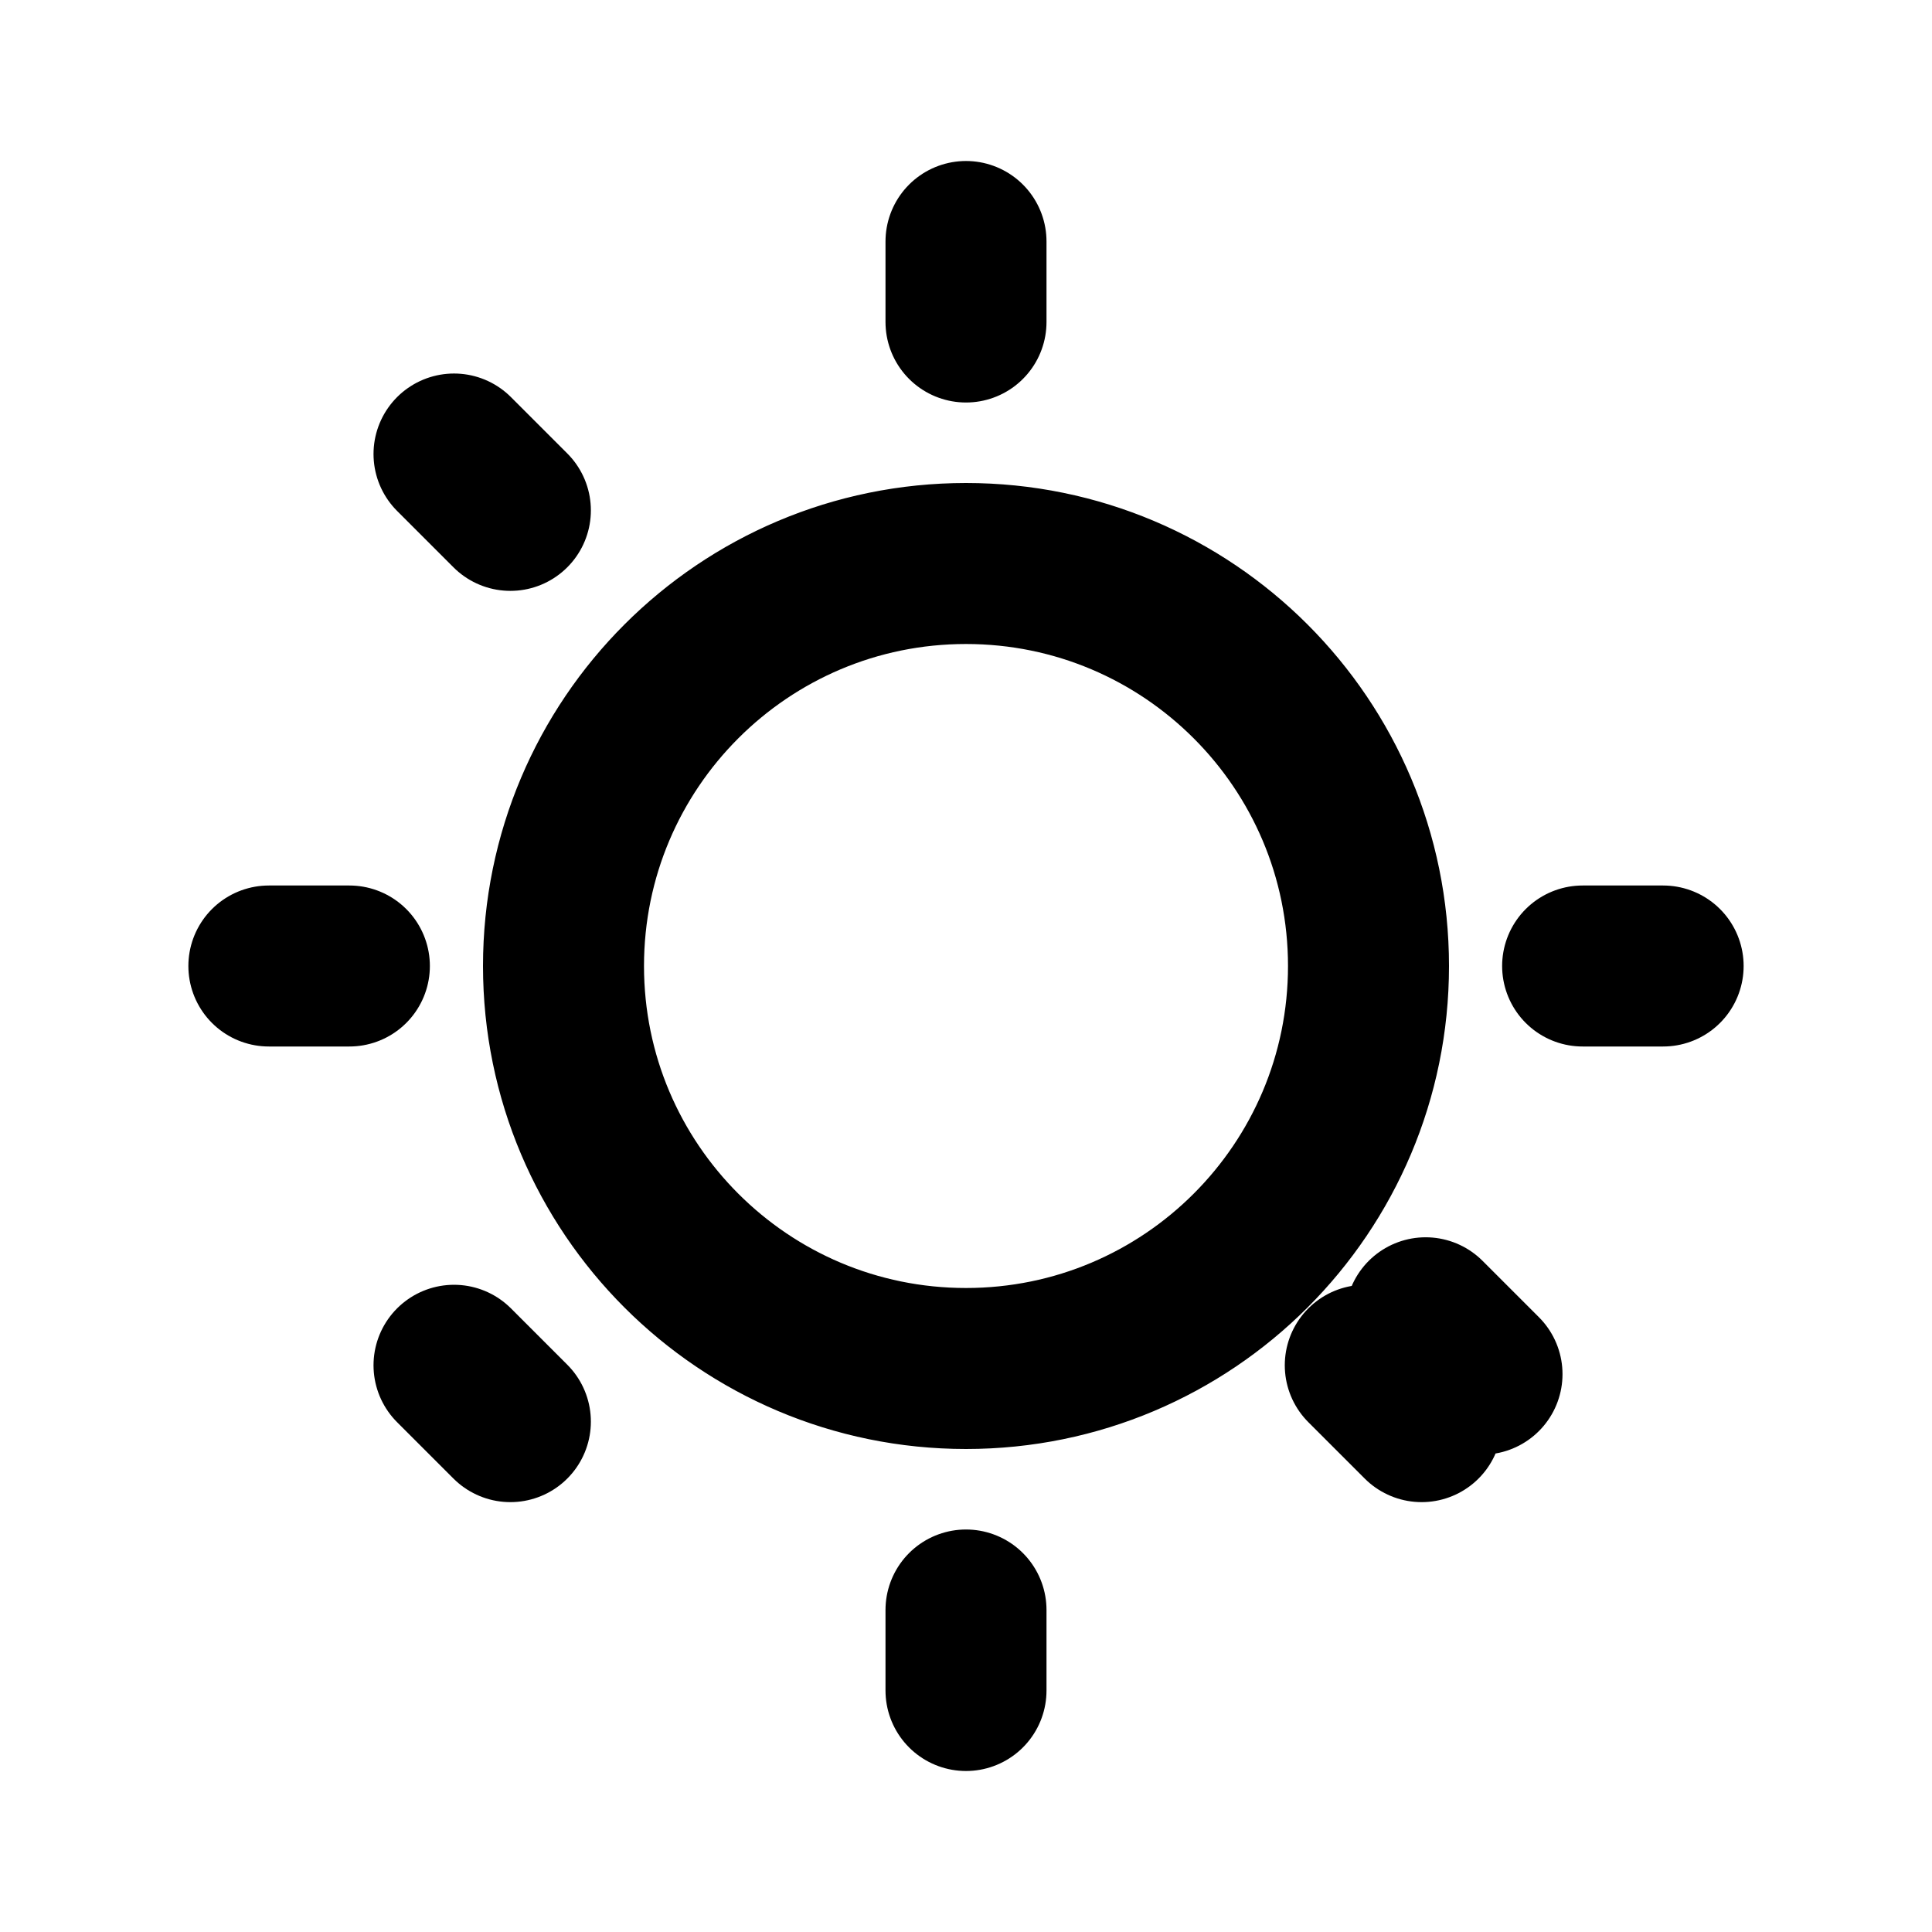
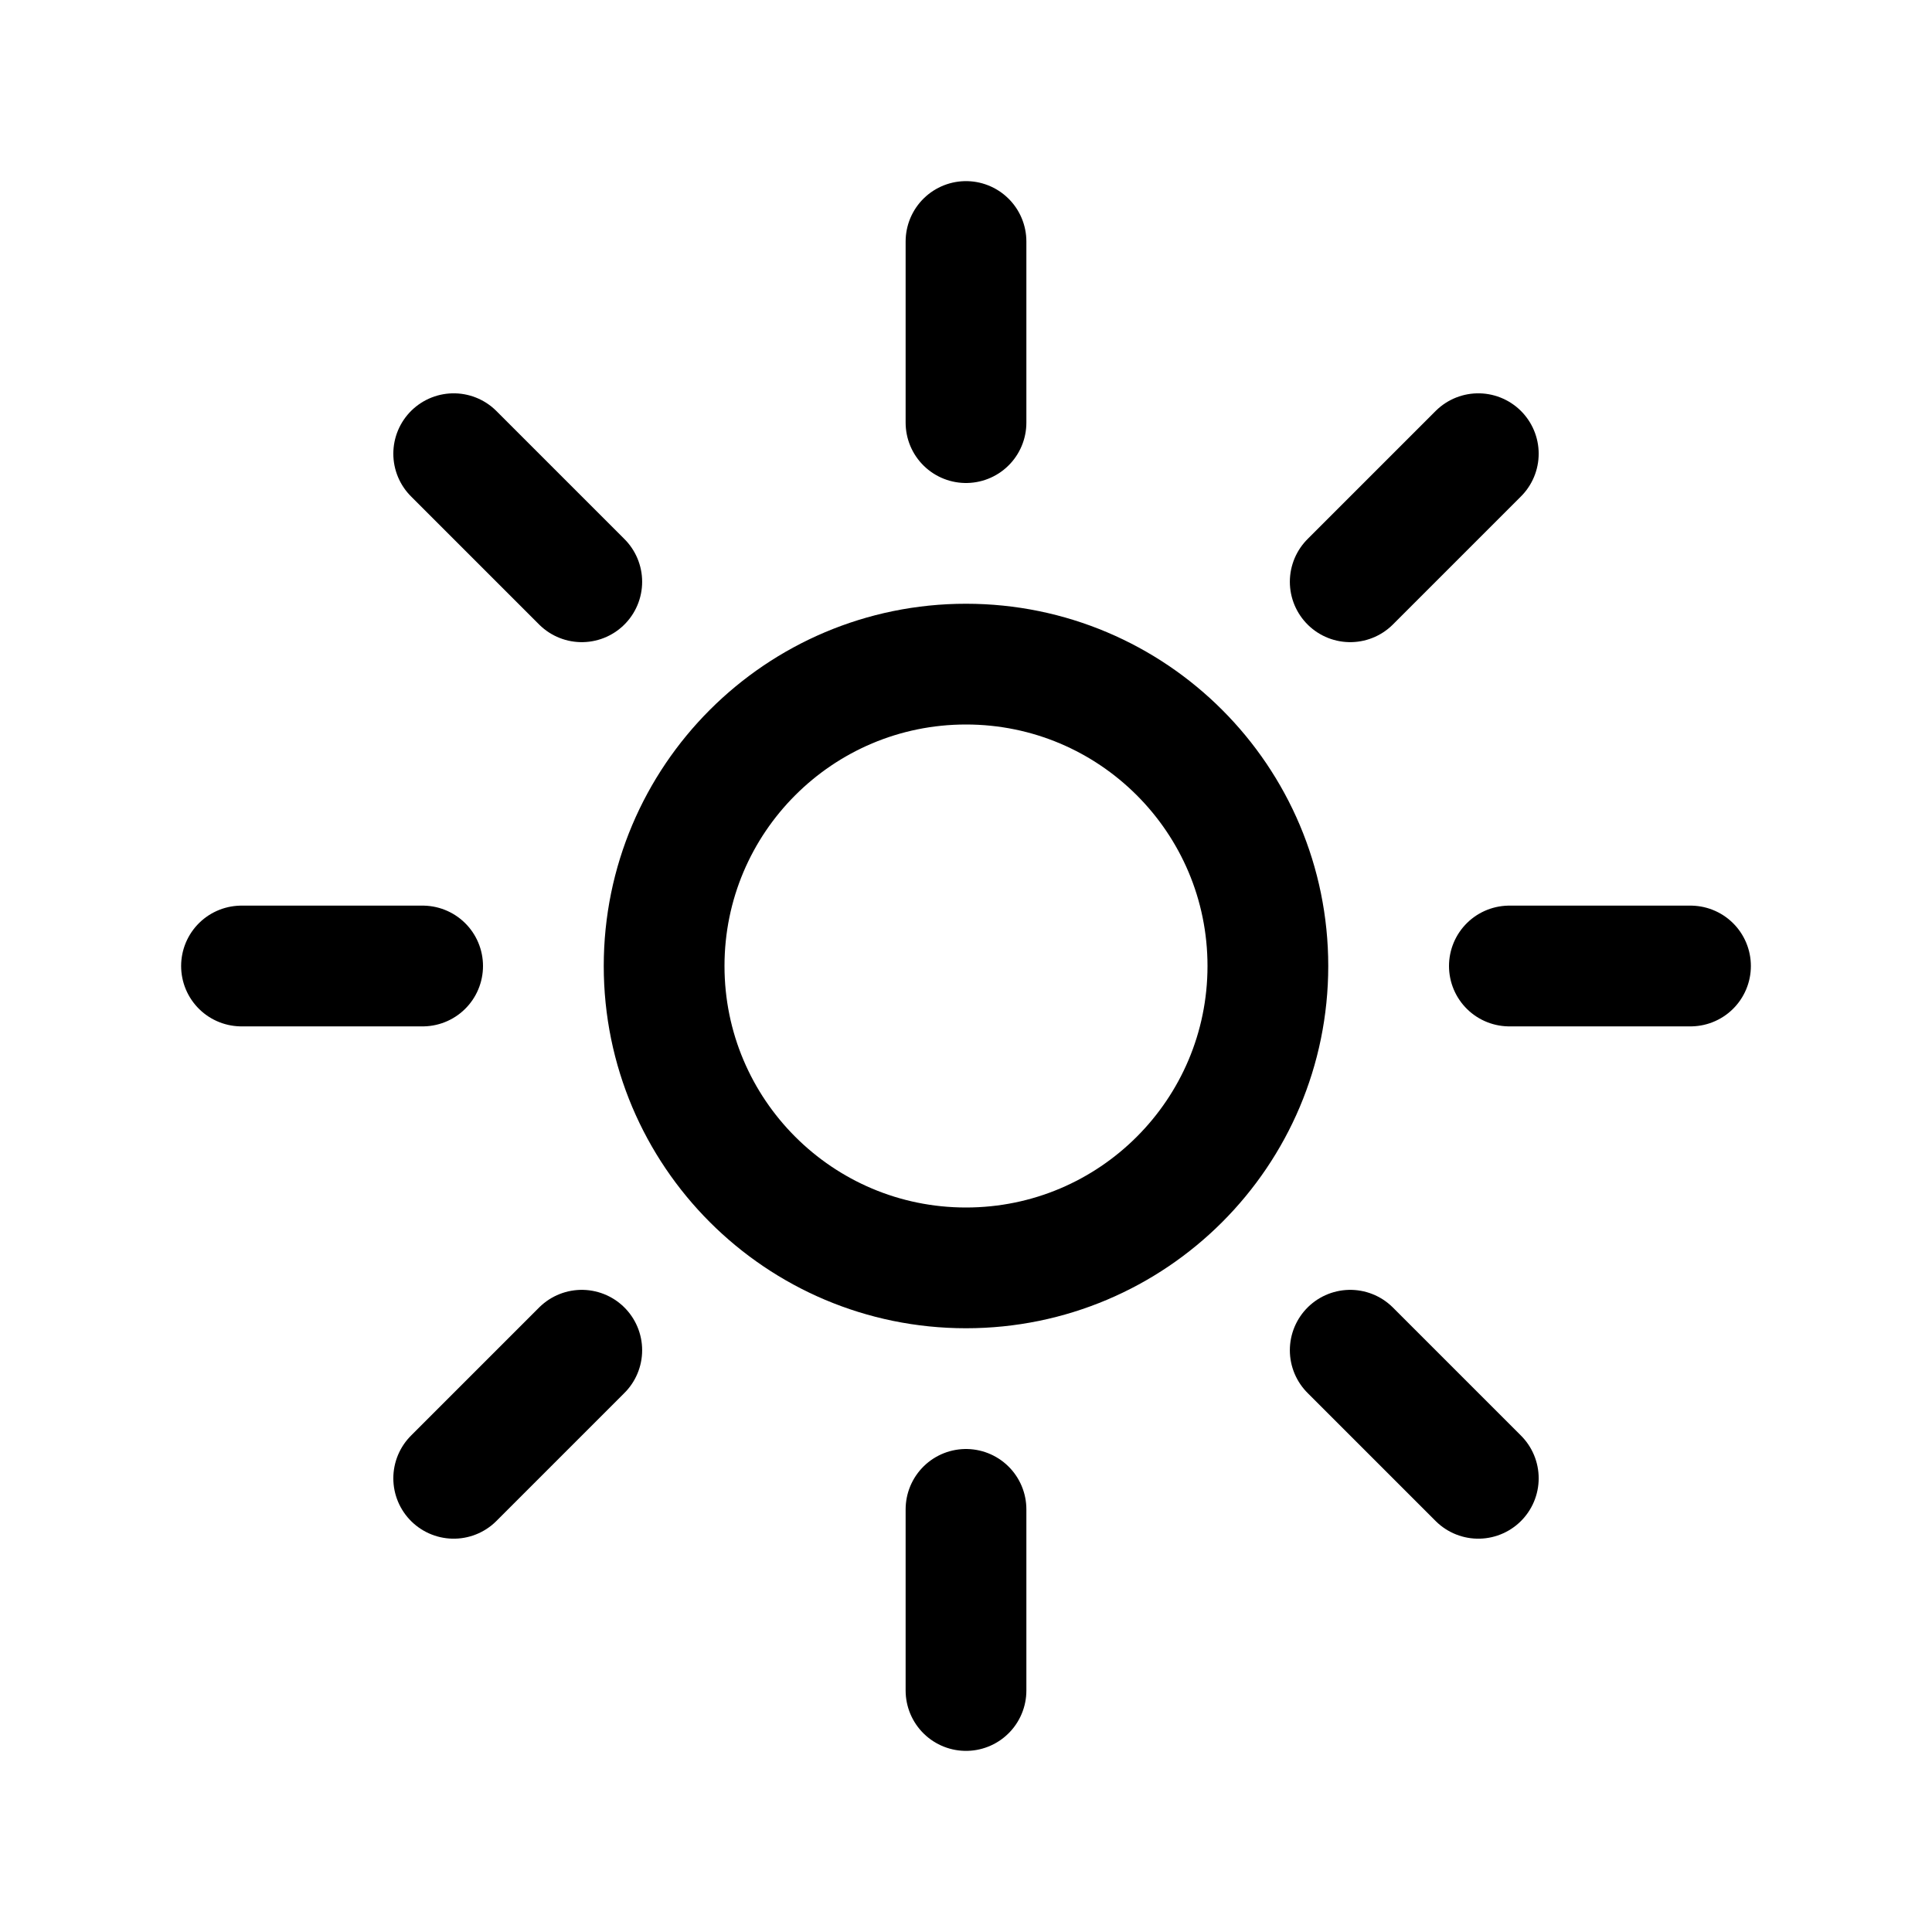
- <svg xmlns="http://www.w3.org/2000/svg" fill="none" viewBox="0 0 24 24" stroke="currentColor" stroke-width="2">
-   <path stroke-linecap="round" stroke-linejoin="round" d="M12 3v1m0 16v1m8.66-9h-1M4.34 12h-1m15.07 5.07l-.7-.7M6.34 6.34l-.7-.7m12.02 12.02l-.7-.7M6.34 17.66l-.7-.7M12 7a5 5 0 100 10 5 5 0 000-10z" />
+ <svg xmlns="http://www.w3.org/2000/svg" fill="none" viewBox="0 0 24 24" stroke-width="1.5" stroke="currentColor">
+   <path stroke-linecap="round" stroke-linejoin="round" d="M12 3v2.25m6.364.386-1.591 1.591M21 12h-2.25m-.386 6.364-1.591-1.591M12 18.75V21m-4.773-4.227-1.591 1.591M5.25 12H3m4.227-4.773L5.636 5.636M15.75 12a3.75 3.75 0 1 1-7.5 0 3.75 3.75 0 0 1 7.5 0Z" />
</svg>
